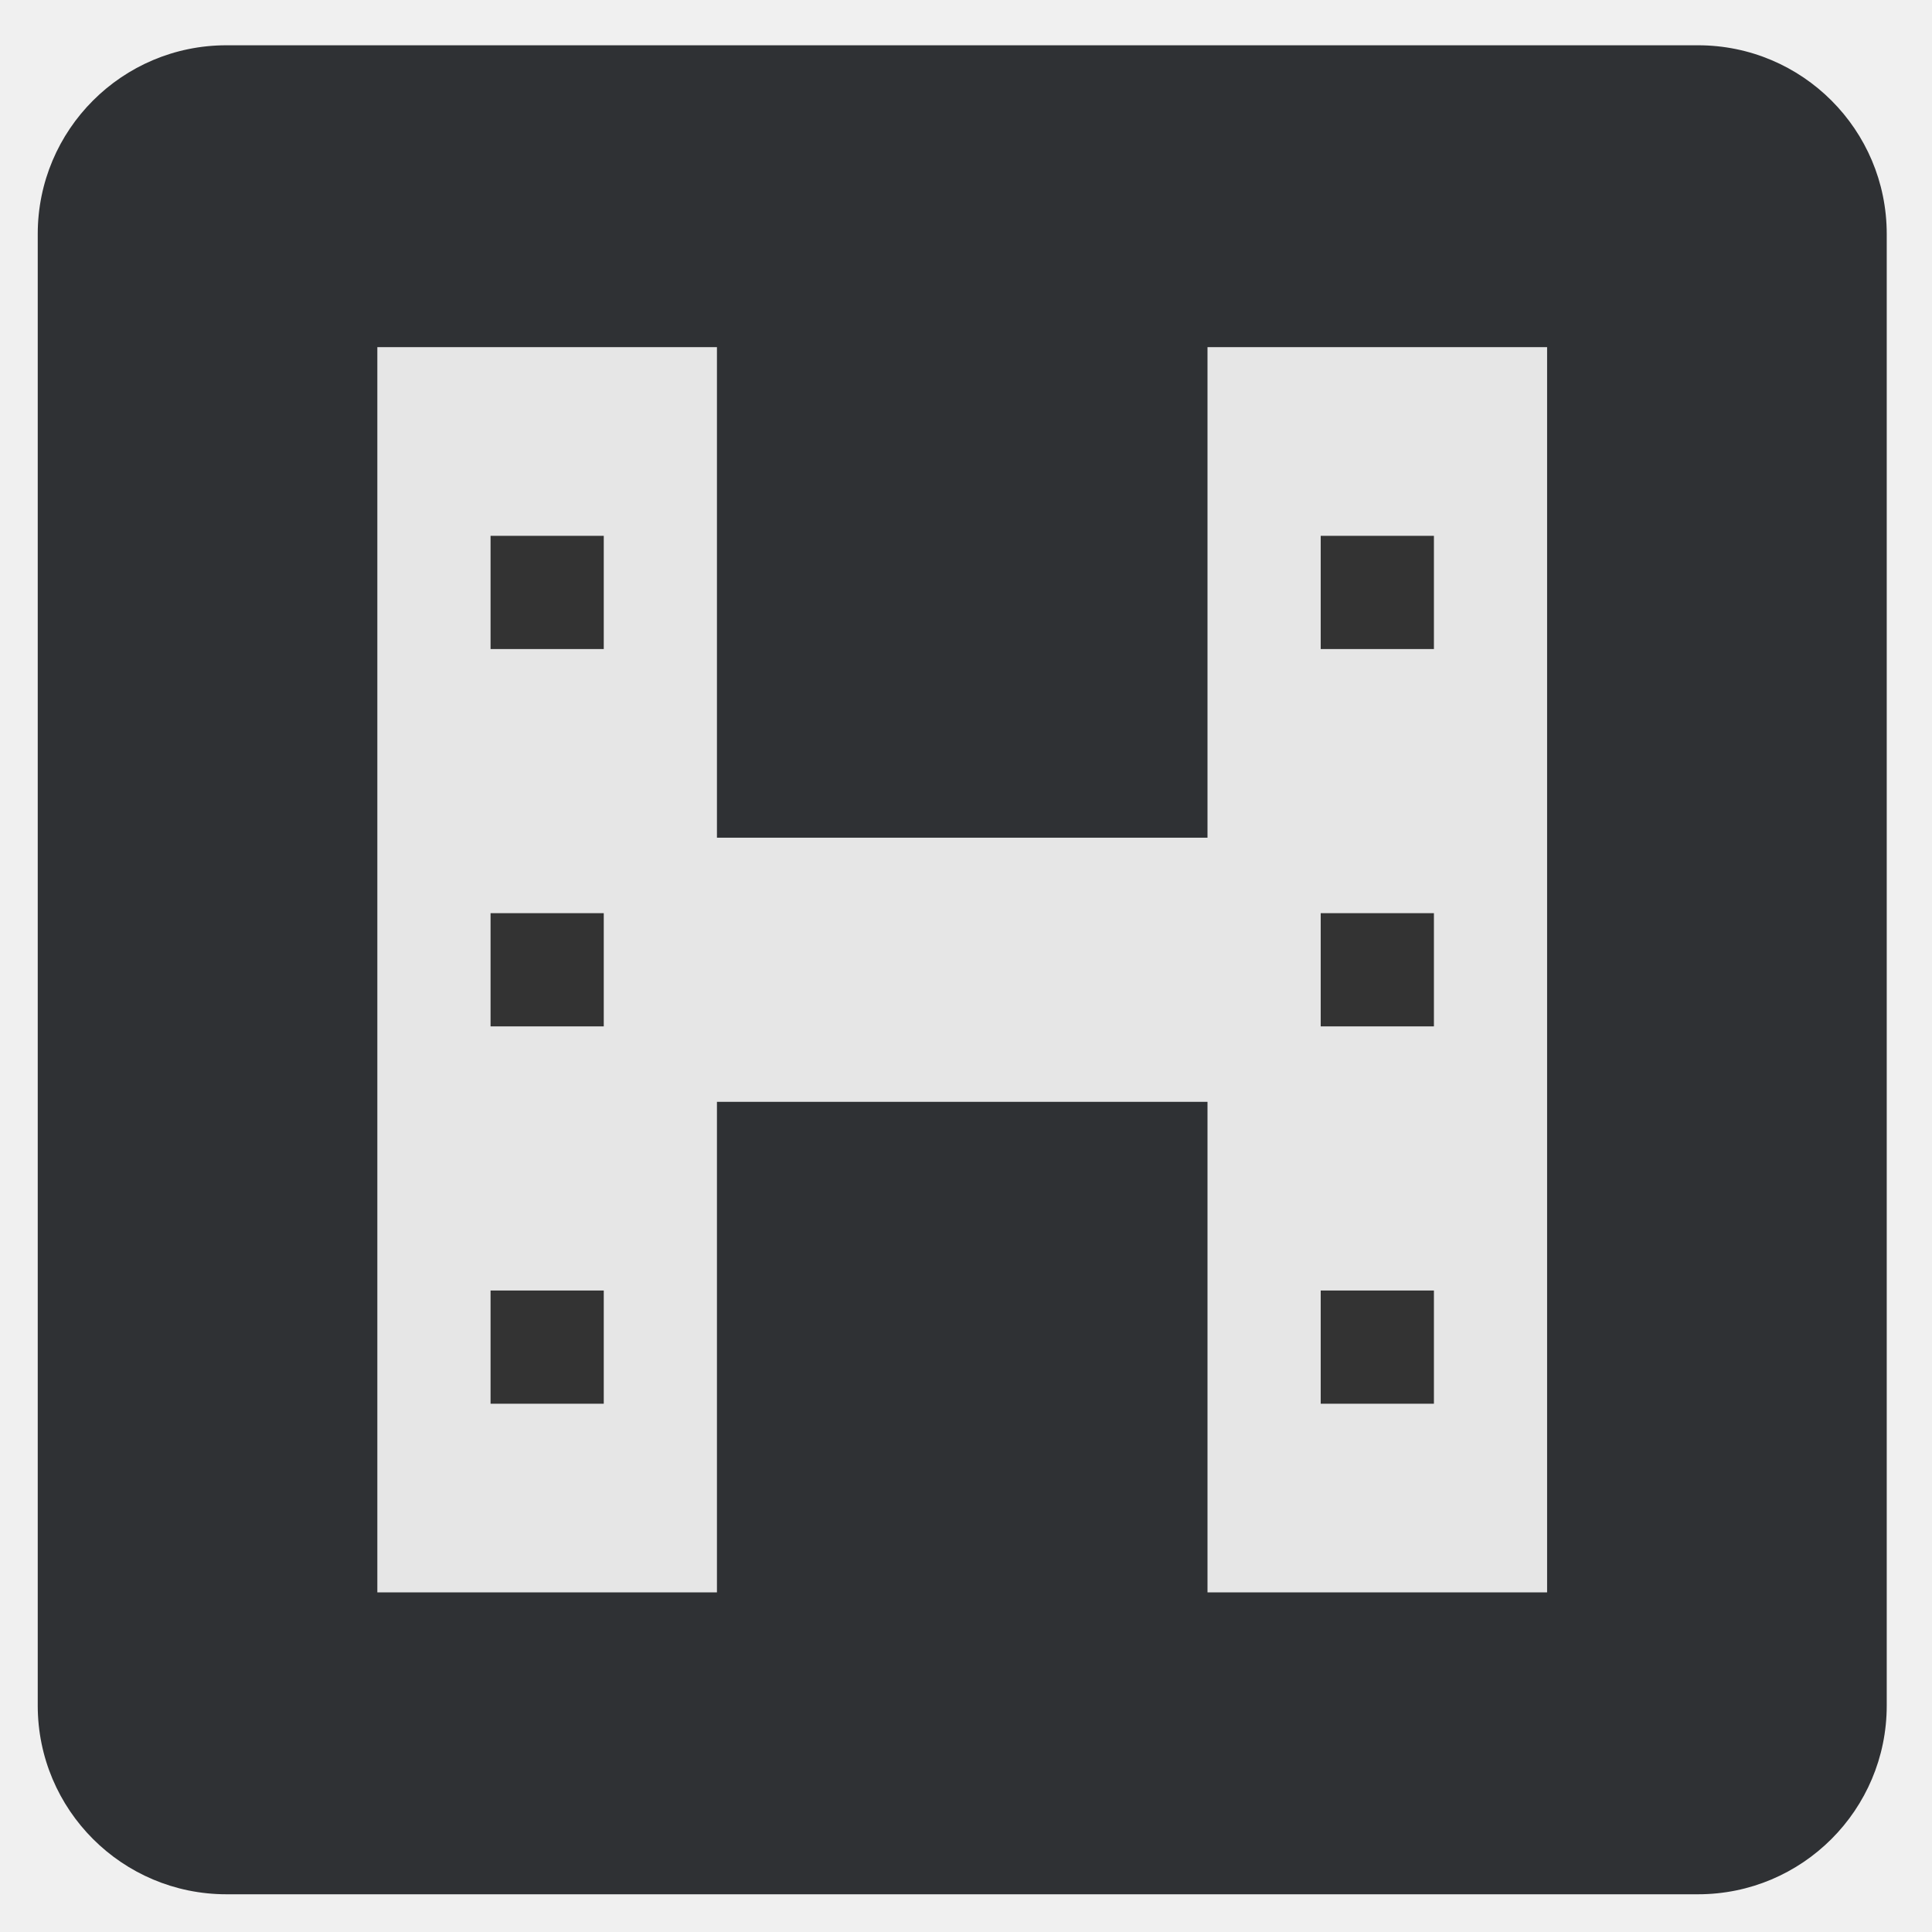
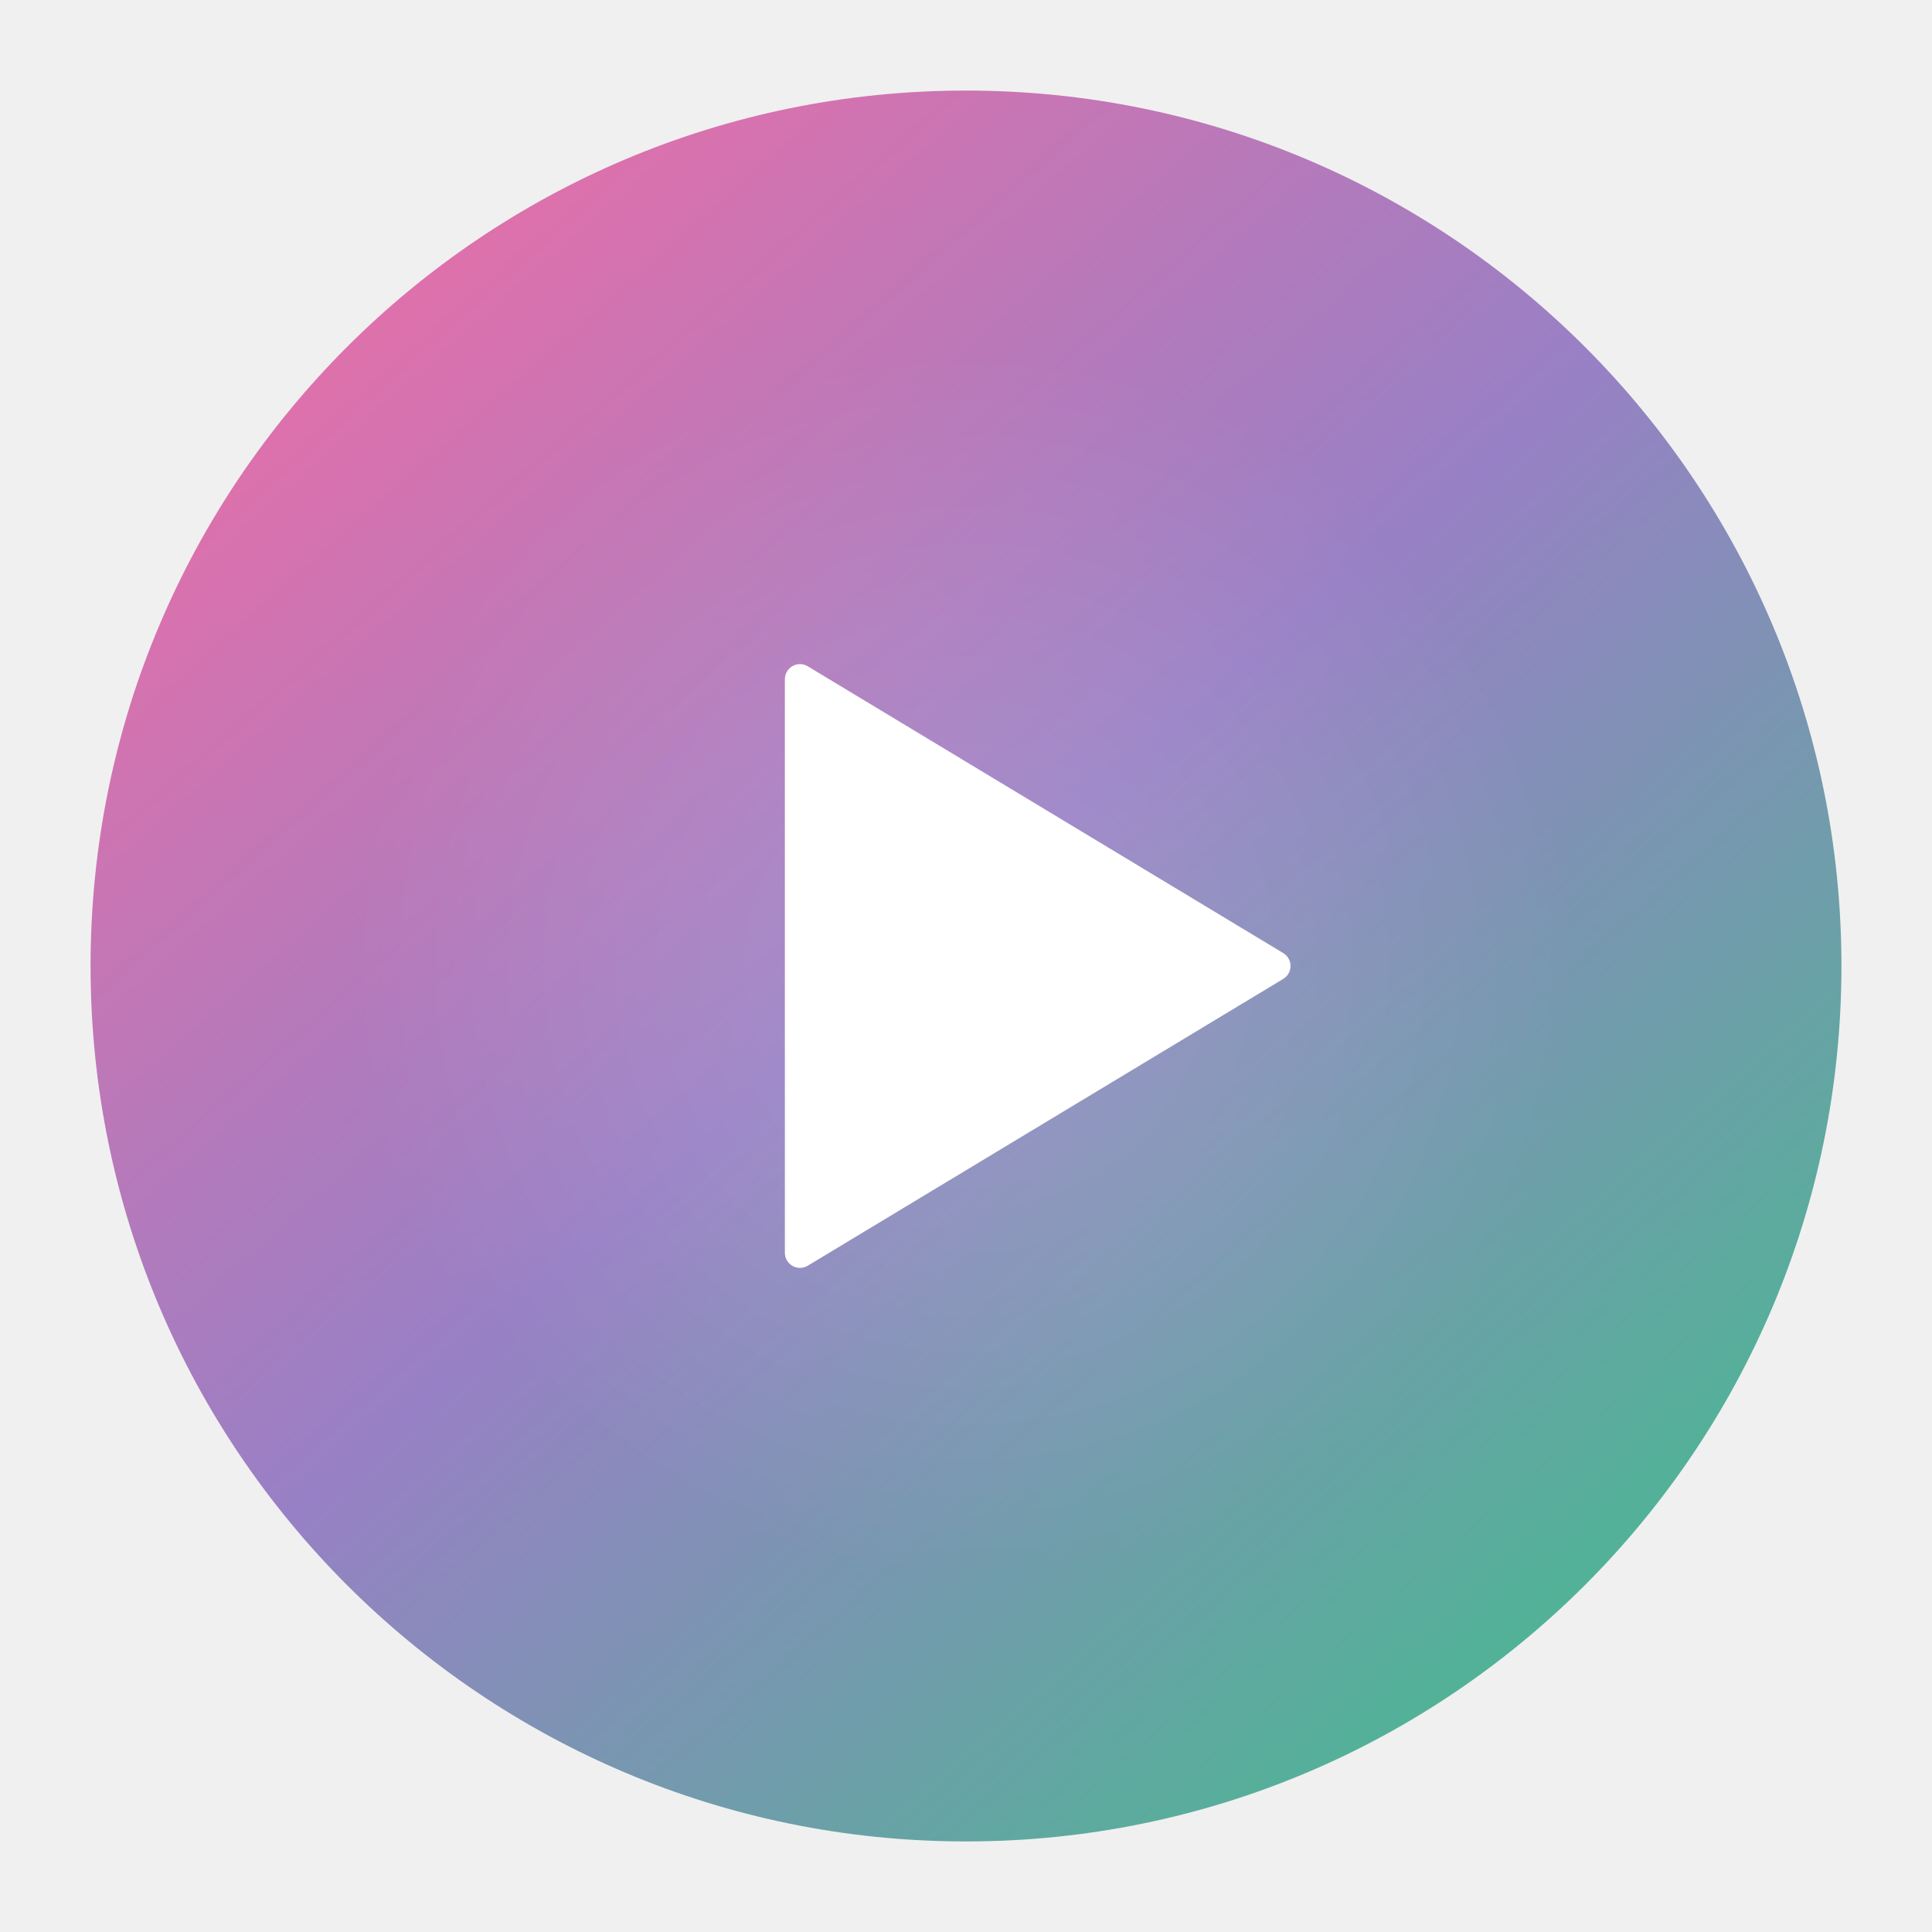
- <svg xmlns="http://www.w3.org/2000/svg" width="256" height="256" version="1.1" viewBox="0 0 67.733 67.733">
-   <g transform="translate(0,-229.2666)">
-     <rect x="1.323" y="230.854" width="64.823" height="64.823" ry="6.615" fill="#2f3134" stroke-width=".316" />
-     <rect x="13.229" y="241.437" width="11.906" height="43.656" rx="0" ry="0" fill="#e6e6e6" stroke-width=".352" />
-     <g fill="#333" stroke-width=".198">
-       <rect x="17.198" y="248.052" width="3.969" height="3.969" />
-       <rect x="17.198" y="261.281" width="3.969" height="3.969" />
-       <rect x="17.198" y="274.51" width="3.969" height="3.969" />
-     </g>
-     <rect x="42.333" y="241.437" width="11.906" height="43.656" rx="0" ry="0" fill="#e6e6e6" stroke-width=".352" />
-     <g fill="#333" stroke-width=".198">
-       <rect x="46.302" y="248.052" width="3.969" height="3.969" />
-       <rect x="46.302" y="261.281" width="3.969" height="3.969" />
-       <rect x="46.302" y="274.51" width="3.969" height="3.969" />
-     </g>
-     <rect x="23.812" y="258.635" width="19.844" height="9.26" ry="0" fill="#e6e6e6" stroke-width=".284" />
-   </g>
+ <svg xmlns="http://www.w3.org/2000/svg" width="512" height="512" viewBox="0 0 512 512" role="img" aria-labelledby="title">
+   <defs>
+     <linearGradient id="background" x1="80" y1="56" x2="432" y2="456" gradientUnits="userSpaceOnUse">
+       <stop offset="0" stop-color="#E96EA8" />
+       <stop offset="0.48" stop-color="#9880C5" />
+       <stop offset="1" stop-color="#48B991" />
+     </linearGradient>
+     <radialGradient id="glow" cx="256" cy="256" r="162" gradientUnits="userSpaceOnUse">
+       <stop offset="0" stop-color="#FFF" stop-opacity="0.12" />
+       <stop offset="0.55" stop-color="#FFF" stop-opacity="0.06" />
+       <stop offset="1" stop-color="#FFF" stop-opacity="0" />
+     </radialGradient>
+   </defs>
+   <circle cx="256" cy="256" r="232" fill="url(#background)" />
+   <circle cx="256" cy="256" r="162" fill="url(#glow)" />
+   <path d="M212 180 L338 256 L212 332 Z" fill="#FFF" stroke="#FFF" stroke-width="8" stroke-linejoin="round" />
</svg>
